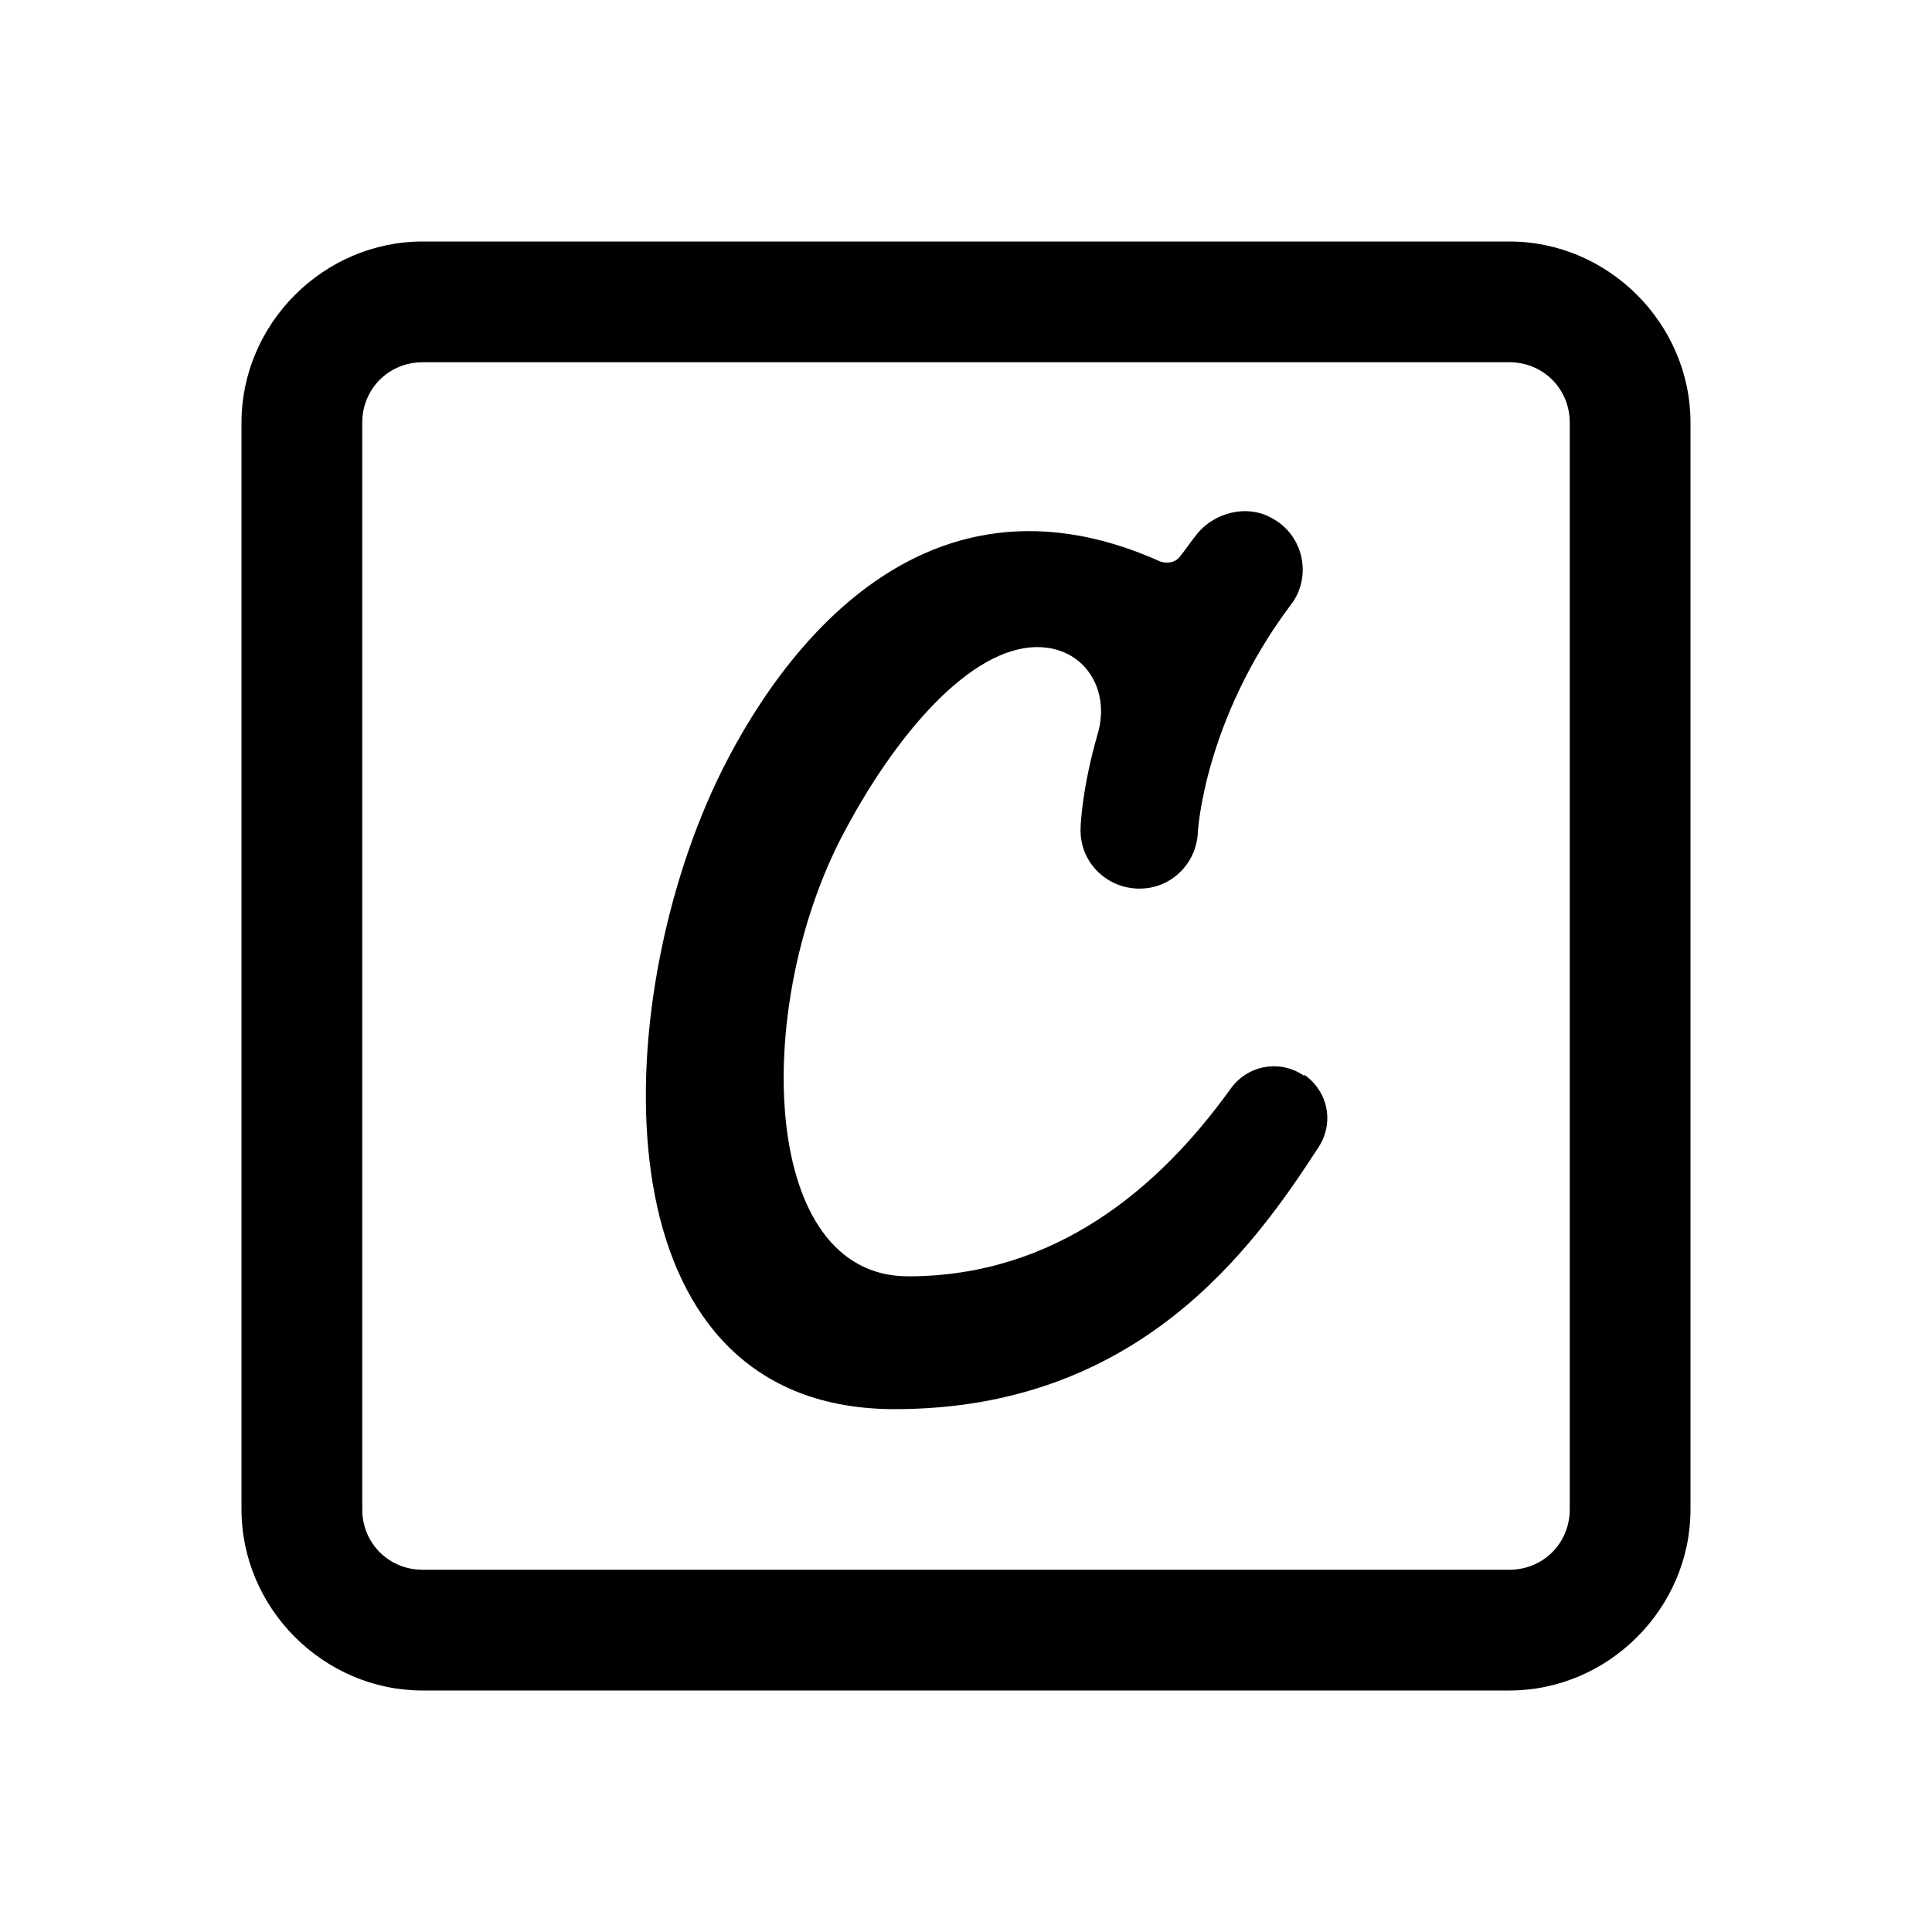
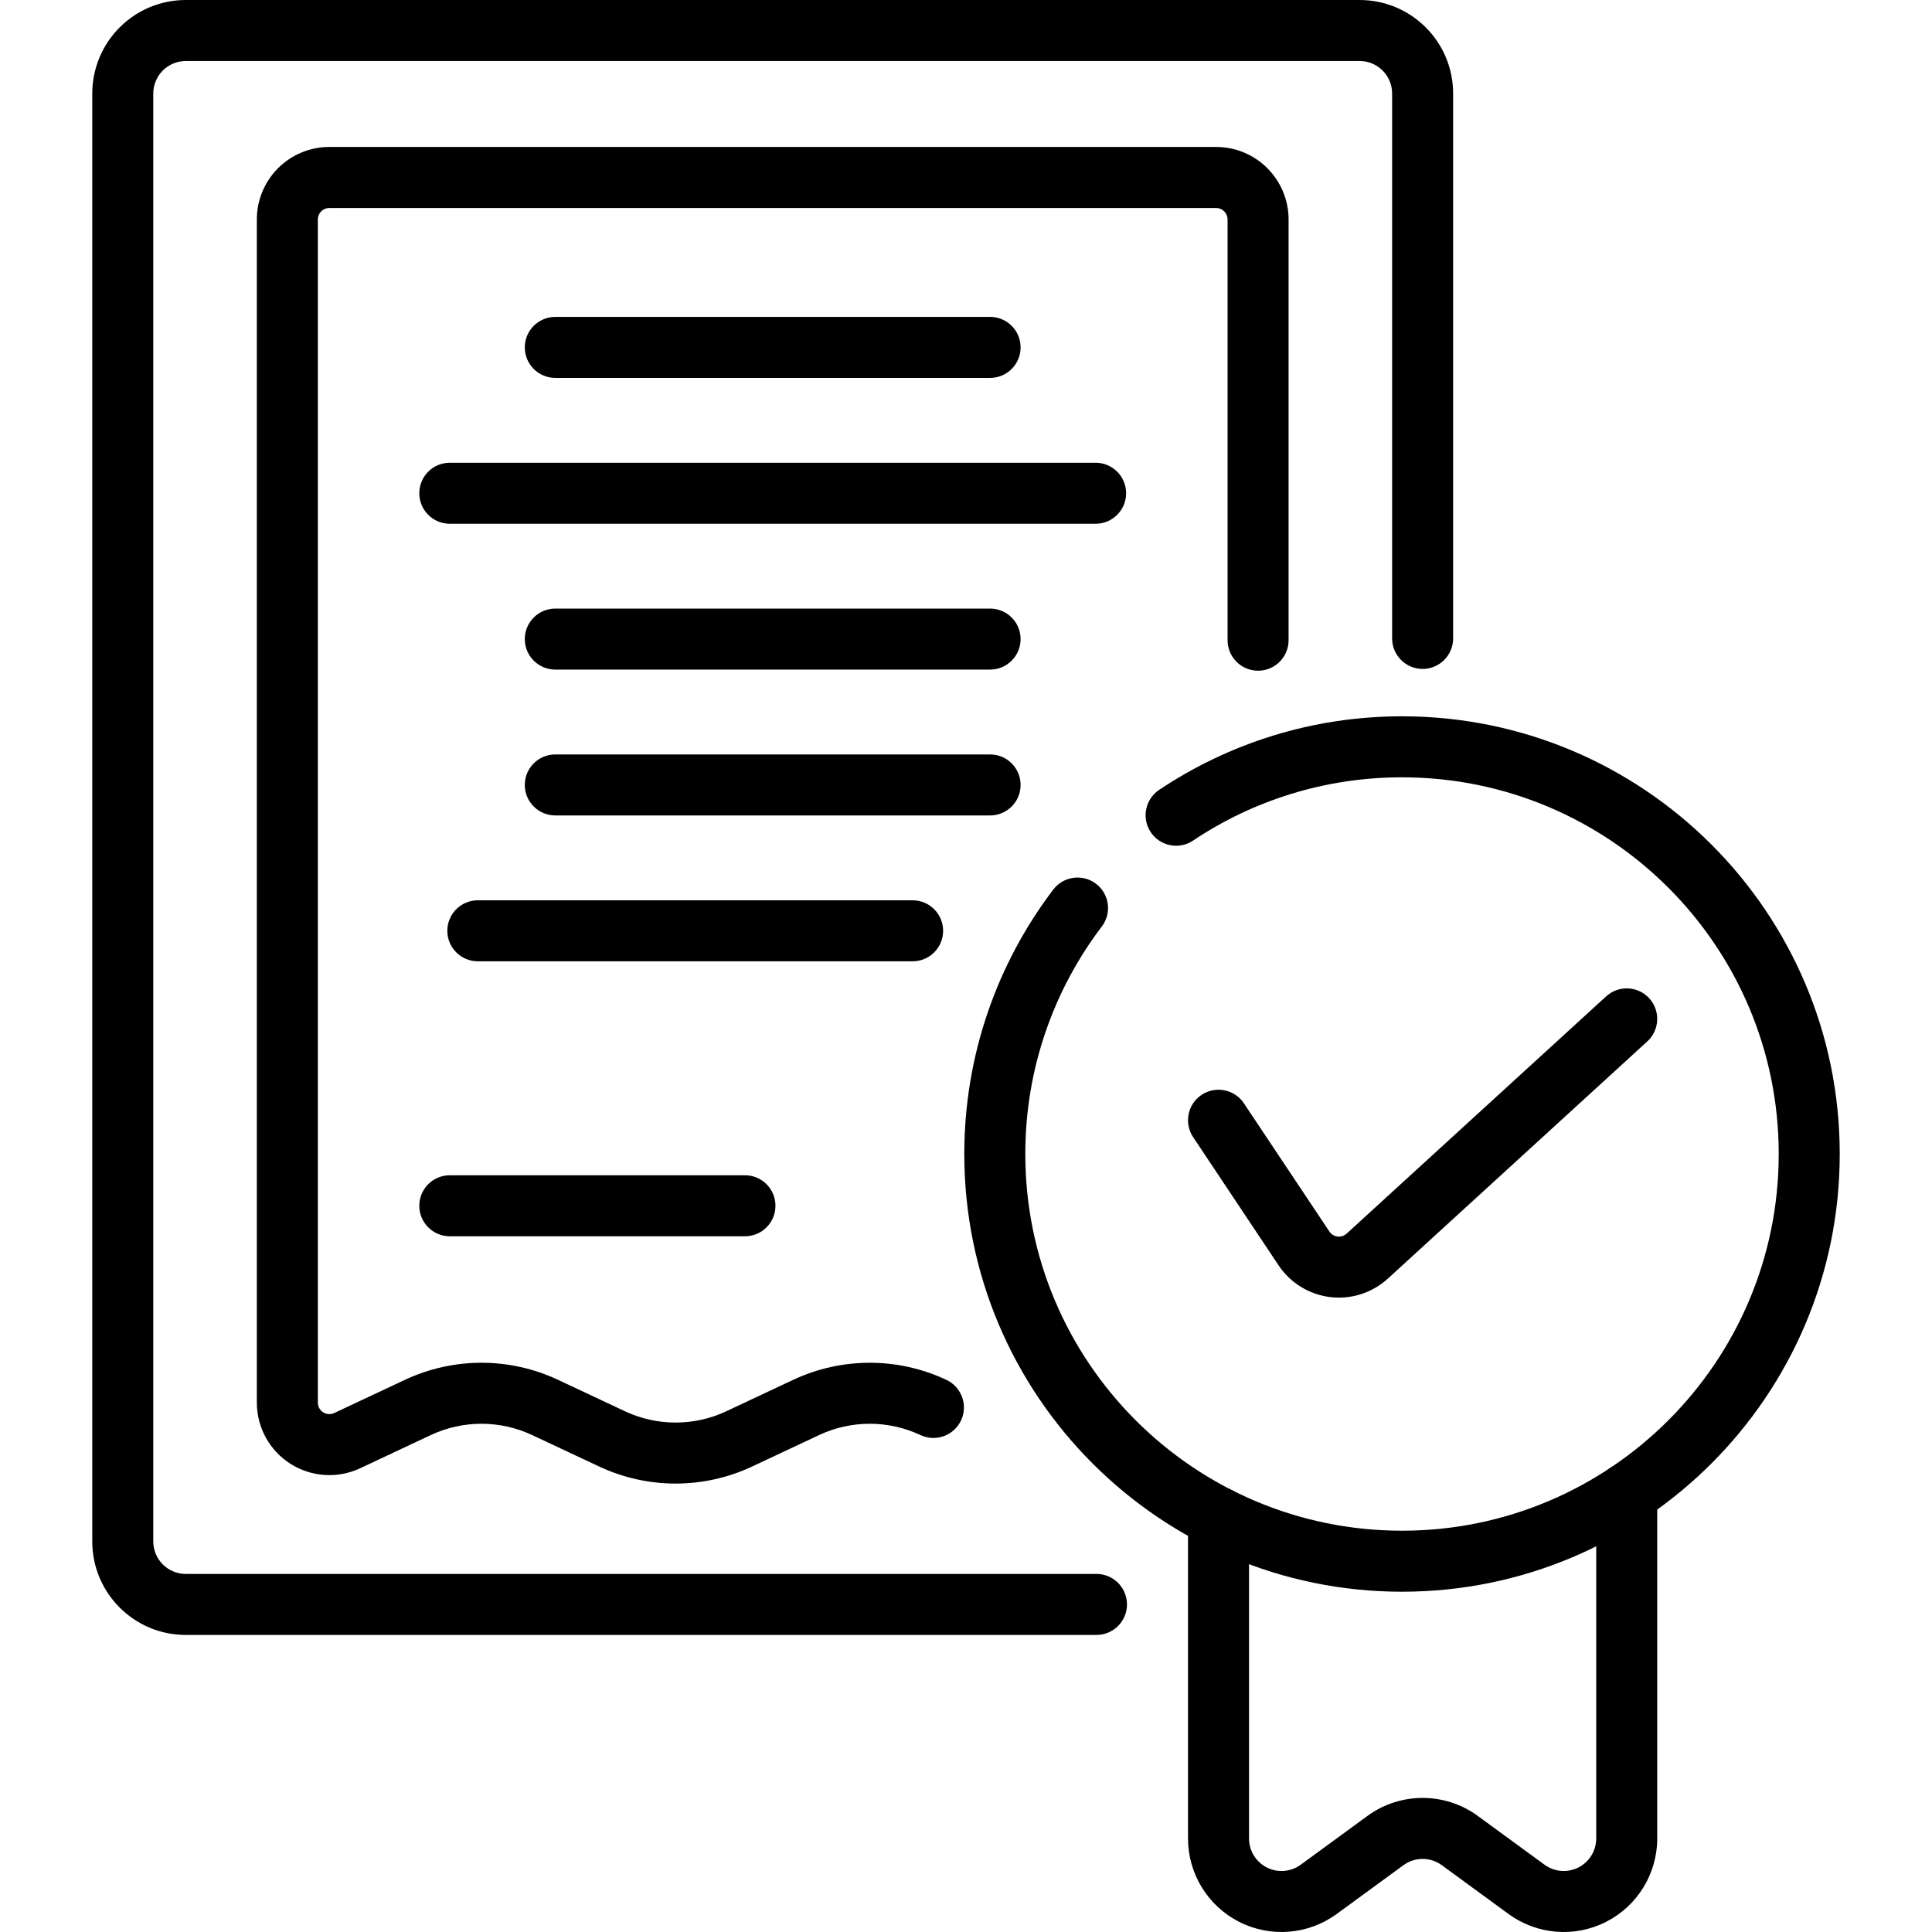
- <svg xmlns="http://www.w3.org/2000/svg" viewBox="0 0 16 16" width="48px" height="48px">
-   <path d="M 3.5 2 C 2.68 2 2 2.68 2 3.5 L 2 12.5 C 2 13.32 2.68 14 3.5 14 L 12.5 14 C 13.32 14 14 13.32 14 12.5 L 14 3.5 C 14 2.68 13.32 2 12.5 2 L 3.5 2 z M 3.5 3 L 12.5 3 C 12.78 3 13 3.22 13 3.5 L 13 12.5 C 13 12.78 12.78 13 12.5 13 L 3.5 13 C 3.22 13 3 12.78 3 12.5 L 3 3.5 C 3 3.22 3.22 3 3.5 3 z M 10.363 4.236 C 10.189 4.217 10.005 4.297 9.9 4.439 C 9.86 4.489 9.819 4.55 9.779 4.6 C 9.739 4.66 9.669 4.67 9.609 4.65 C 7.469 3.69 6.25 5.72 5.85 6.66 C 5.02 8.61 5.02 11.67 7.41 11.67 C 9.42 11.67 10.37 10.35 10.92 9.5 C 11.05 9.3 11.001 9.04 10.801 8.9 L 10.801 8.91 C 10.601 8.77 10.329 8.82 10.189 9.02 C 9.599 9.84 8.74 10.57 7.52 10.57 C 6.3 10.57 6.231 8.379 6.961 6.949 C 7.411 6.079 8.04 5.359 8.59 5.359 C 8.98 5.359 9.2 5.71 9.09 6.08 C 8.96 6.53 8.949 6.839 8.949 6.859 C 8.939 7.129 9.15 7.349 9.42 7.359 L 9.439 7.359 C 9.699 7.359 9.91 7.151 9.92 6.891 C 9.92 6.891 9.969 5.97 10.689 5.01 C 10.869 4.78 10.799 4.429 10.529 4.289 C 10.477 4.259 10.421 4.243 10.363 4.236 z" />
+ <svg xmlns="http://www.w3.org/2000/svg" id="Capa_1" enable-background="new 0 0 676.048 676.048" viewBox="0 0 676.048 676.048">
+   <g>
+     <g clip-rule="evenodd" fill-rule="evenodd">
+       <path d="m383.682 550.75h-318.674c-6.277 0-11.372-5.095-11.372-11.372v-506.657c0-3.017 1.203-5.907 3.33-8.041 2.135-2.135 5.031-3.33 8.041-3.33h410.753c6.277 0 11.372 5.088 11.372 11.372v190.674c0 5.892 4.782 10.674 10.674 10.674s10.674-4.782 10.674-10.674c0 0 0-129.459 0-190.674 0-18.07-14.652-32.722-32.72-32.722h-410.752c-8.675 0-17.001 3.444-23.135 9.586-6.134 6.134-9.586 14.46-9.586 23.135v506.658c0 18.068 14.652 32.721 32.721 32.721h318.674c5.892 0 10.674-4.782 10.674-10.674.001-5.894-4.782-10.676-10.674-10.676z" />
+       <path d="m331.157 482.84c-16.979-7.977-36.628-7.977-53.614 0-7.508 3.523-15.884 7.458-23.391 10.988-11.237 5.273-24.238 5.273-35.468 0-7.508-3.53-15.891-7.465-23.398-10.988-16.979-7.977-36.627-7.977-53.614 0-7.956 3.736-16.88 7.928-24.722 11.607-1.245.584-2.704.491-3.864-.249-1.167-.733-1.864-2.014-1.864-3.394v-414.012c0-1.067.42-2.092 1.174-2.847.754-.754 1.779-1.174 2.847-1.174h310.284c1.067 0 2.092.42 2.847 1.174.754.754 1.181 1.779 1.181 2.847v147.228c0 5.892 4.782 10.674 10.674 10.674 5.885 0 10.674-4.782 10.674-10.674 0-47.06 0-117.07 0-147.229 0-6.732-2.676-13.186-7.436-17.94-4.754-4.761-11.208-7.429-17.94-7.429-55.834 0-254.45 0-310.284 0-6.732 0-13.186 2.669-17.94 7.429-4.761 4.754-7.429 11.208-7.429 17.94v414.011c0 8.682 4.433 16.766 11.763 21.42s16.531 5.238 24.387 1.551c7.842-3.686 16.766-7.878 24.722-11.614 11.237-5.273 24.231-5.273 35.468 0 7.508 3.53 15.891 7.465 23.398 10.988 16.979 7.977 36.627 7.977 53.614 0 7.508-3.523 15.884-7.458 23.391-10.988 11.237-5.273 24.238-5.273 35.468 0 5.337 2.505 11.699.213 14.204-5.124 2.497-5.329.205-11.69-5.132-14.195z" />
+       <path d="m194.311 132.235h152.146c5.892 0 10.674-4.782 10.674-10.674s-4.782-10.674-10.674-10.674h-152.146c-5.892 0-10.674 4.782-10.674 10.674s4.782 10.674 10.674 10.674z" />
+       <path d="m194.311 234.303h152.146c5.892 0 10.674-4.782 10.674-10.674 0-5.885-4.782-10.674-10.674-10.674h-152.146c-5.892 0-10.674 4.789-10.674 10.674-.001 5.892 4.782 10.674 10.674 10.674z" />
+       <path d="m194.311 285.341h152.146c5.892 0 10.674-4.782 10.674-10.674s-4.782-10.674-10.674-10.674h-152.146c-5.892 0-10.674 4.782-10.674 10.674s4.782 10.674 10.674 10.674z" />
+       <path d="m167.198 336.379h152.146c5.892 0 10.674-4.782 10.674-10.674s-4.782-10.674-10.674-10.674h-152.146c-5.892 0-10.674 4.782-10.674 10.674s4.782 10.674 10.674 10.674z" />
+       <path d="m157.392 183.273h225.985c5.892 0 10.674-4.782 10.674-10.674s-4.782-10.674-10.674-10.674h-225.985c-5.892 0-10.674 4.782-10.674 10.674s4.781 10.674 10.674 10.674z" />
+       <path d="m157.392 432.599h103.286c5.892 0 10.674-4.782 10.674-10.674s-4.782-10.674-10.674-10.674h-103.286c-5.892 0-10.674 4.782-10.674 10.674s4.781 10.674 10.674 10.674z" />
+       <path d="m558.55 522.634v120.692c0 4.284-2.405 8.198-6.227 10.141-3.814 1.936-8.397 1.566-11.856-.961l-23.356-17.072c-11.5-8.404-27.12-8.404-38.62 0l-23.348 17.072c-3.459 2.526-8.041 2.896-11.863.961-3.814-1.943-6.22-5.857-6.22-10.141v-112.295c0-5.892-4.782-10.674-10.674-10.674s-10.674 4.782-10.674 10.674v112.295c0 12.318 6.917 23.598 17.905 29.177s24.174 4.512 34.123-2.761l23.356-17.072c3.992-2.925 9.422-2.925 13.421 0 6.611 4.839 15.008 10.973 23.348 17.072 9.949 7.273 23.135 8.34 34.123 2.761s17.912-16.859 17.912-29.177v-120.692c0-5.892-4.782-10.674-10.674-10.674-5.893-.001-10.676 4.782-10.676 10.674z" />
+       <path d="m417.47 294.144c20.929-13.991 46.078-22.146 73.12-22.146 72.757 0 131.822 59.065 131.822 131.815s-59.065 131.815-131.822 131.815c-72.75 0-131.815-59.065-131.815-131.815 0-29.903 9.977-57.492 26.779-79.617 3.565-4.69 2.647-11.393-2.042-14.951-4.69-3.565-11.393-2.647-14.958 2.042-19.527 25.711-31.127 57.777-31.127 92.526 0 84.534 68.629 153.164 153.164 153.164s153.171-68.629 153.171-153.164c0-84.534-68.636-153.164-153.171-153.164-31.426 0-60.659 9.486-84.983 25.747-4.896 3.281-6.22 9.913-2.939 14.809 3.273 4.896 9.905 6.22 14.801 2.939z" />
+       <path d="m417.506 397.914s18.239 27.362 29.896 44.854c4.106 6.156 10.703 10.212 18.047 11.108 7.351.897 14.724-1.466 20.189-6.462 27.597-25.234 90.789-83.004 90.789-83.004 4.348-3.978 4.647-10.738.676-15.086-3.978-4.348-10.731-4.647-15.079-.676 0 0-63.193 57.777-90.797 83.011-.861.79-2.035 1.167-3.195 1.025-1.167-.142-2.213-.783-2.861-1.765l-29.903-44.847c-3.266-4.903-9.906-6.227-14.802-2.96-4.903 3.266-6.234 9.899-2.96 14.802z" />
+     </g>
+   </g>
+   <g />
+   <g />
+   <g />
+   <g />
+   <g />
+   <g />
+   <g />
+   <g />
+   <g />
+   <g />
+   <g />
+   <g />
+   <g />
+   <g />
+   <g />
</svg>
